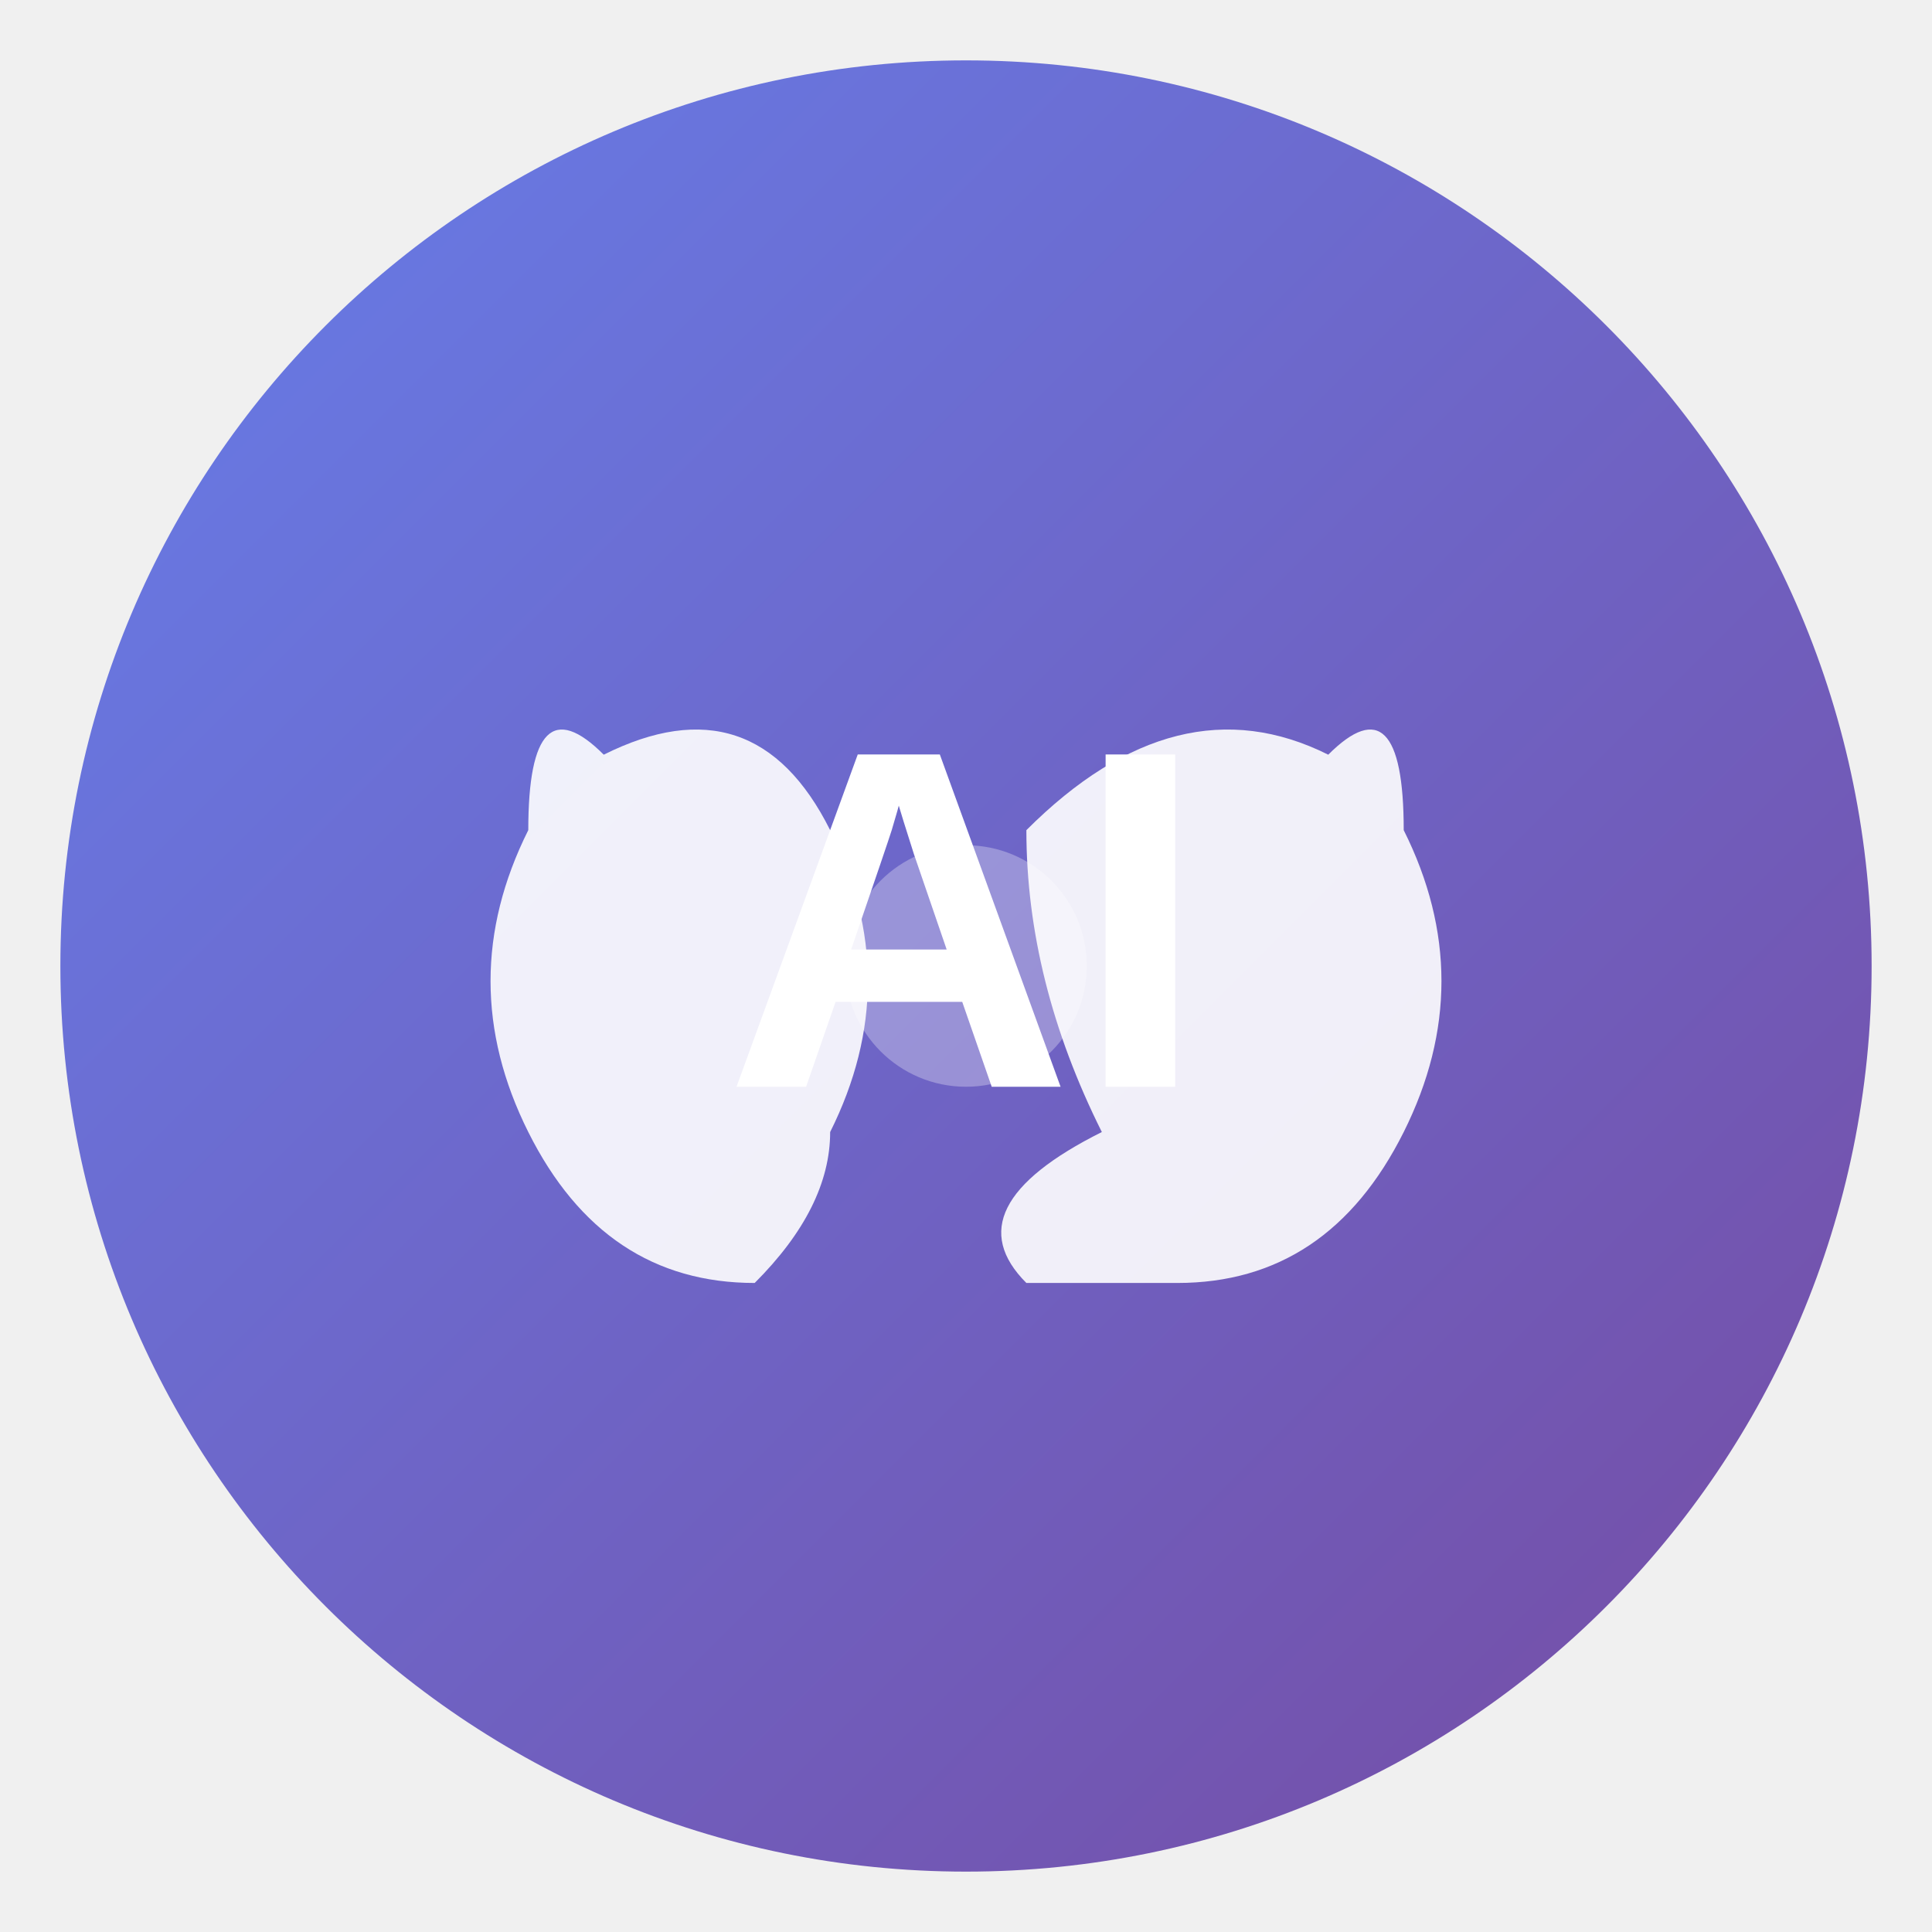
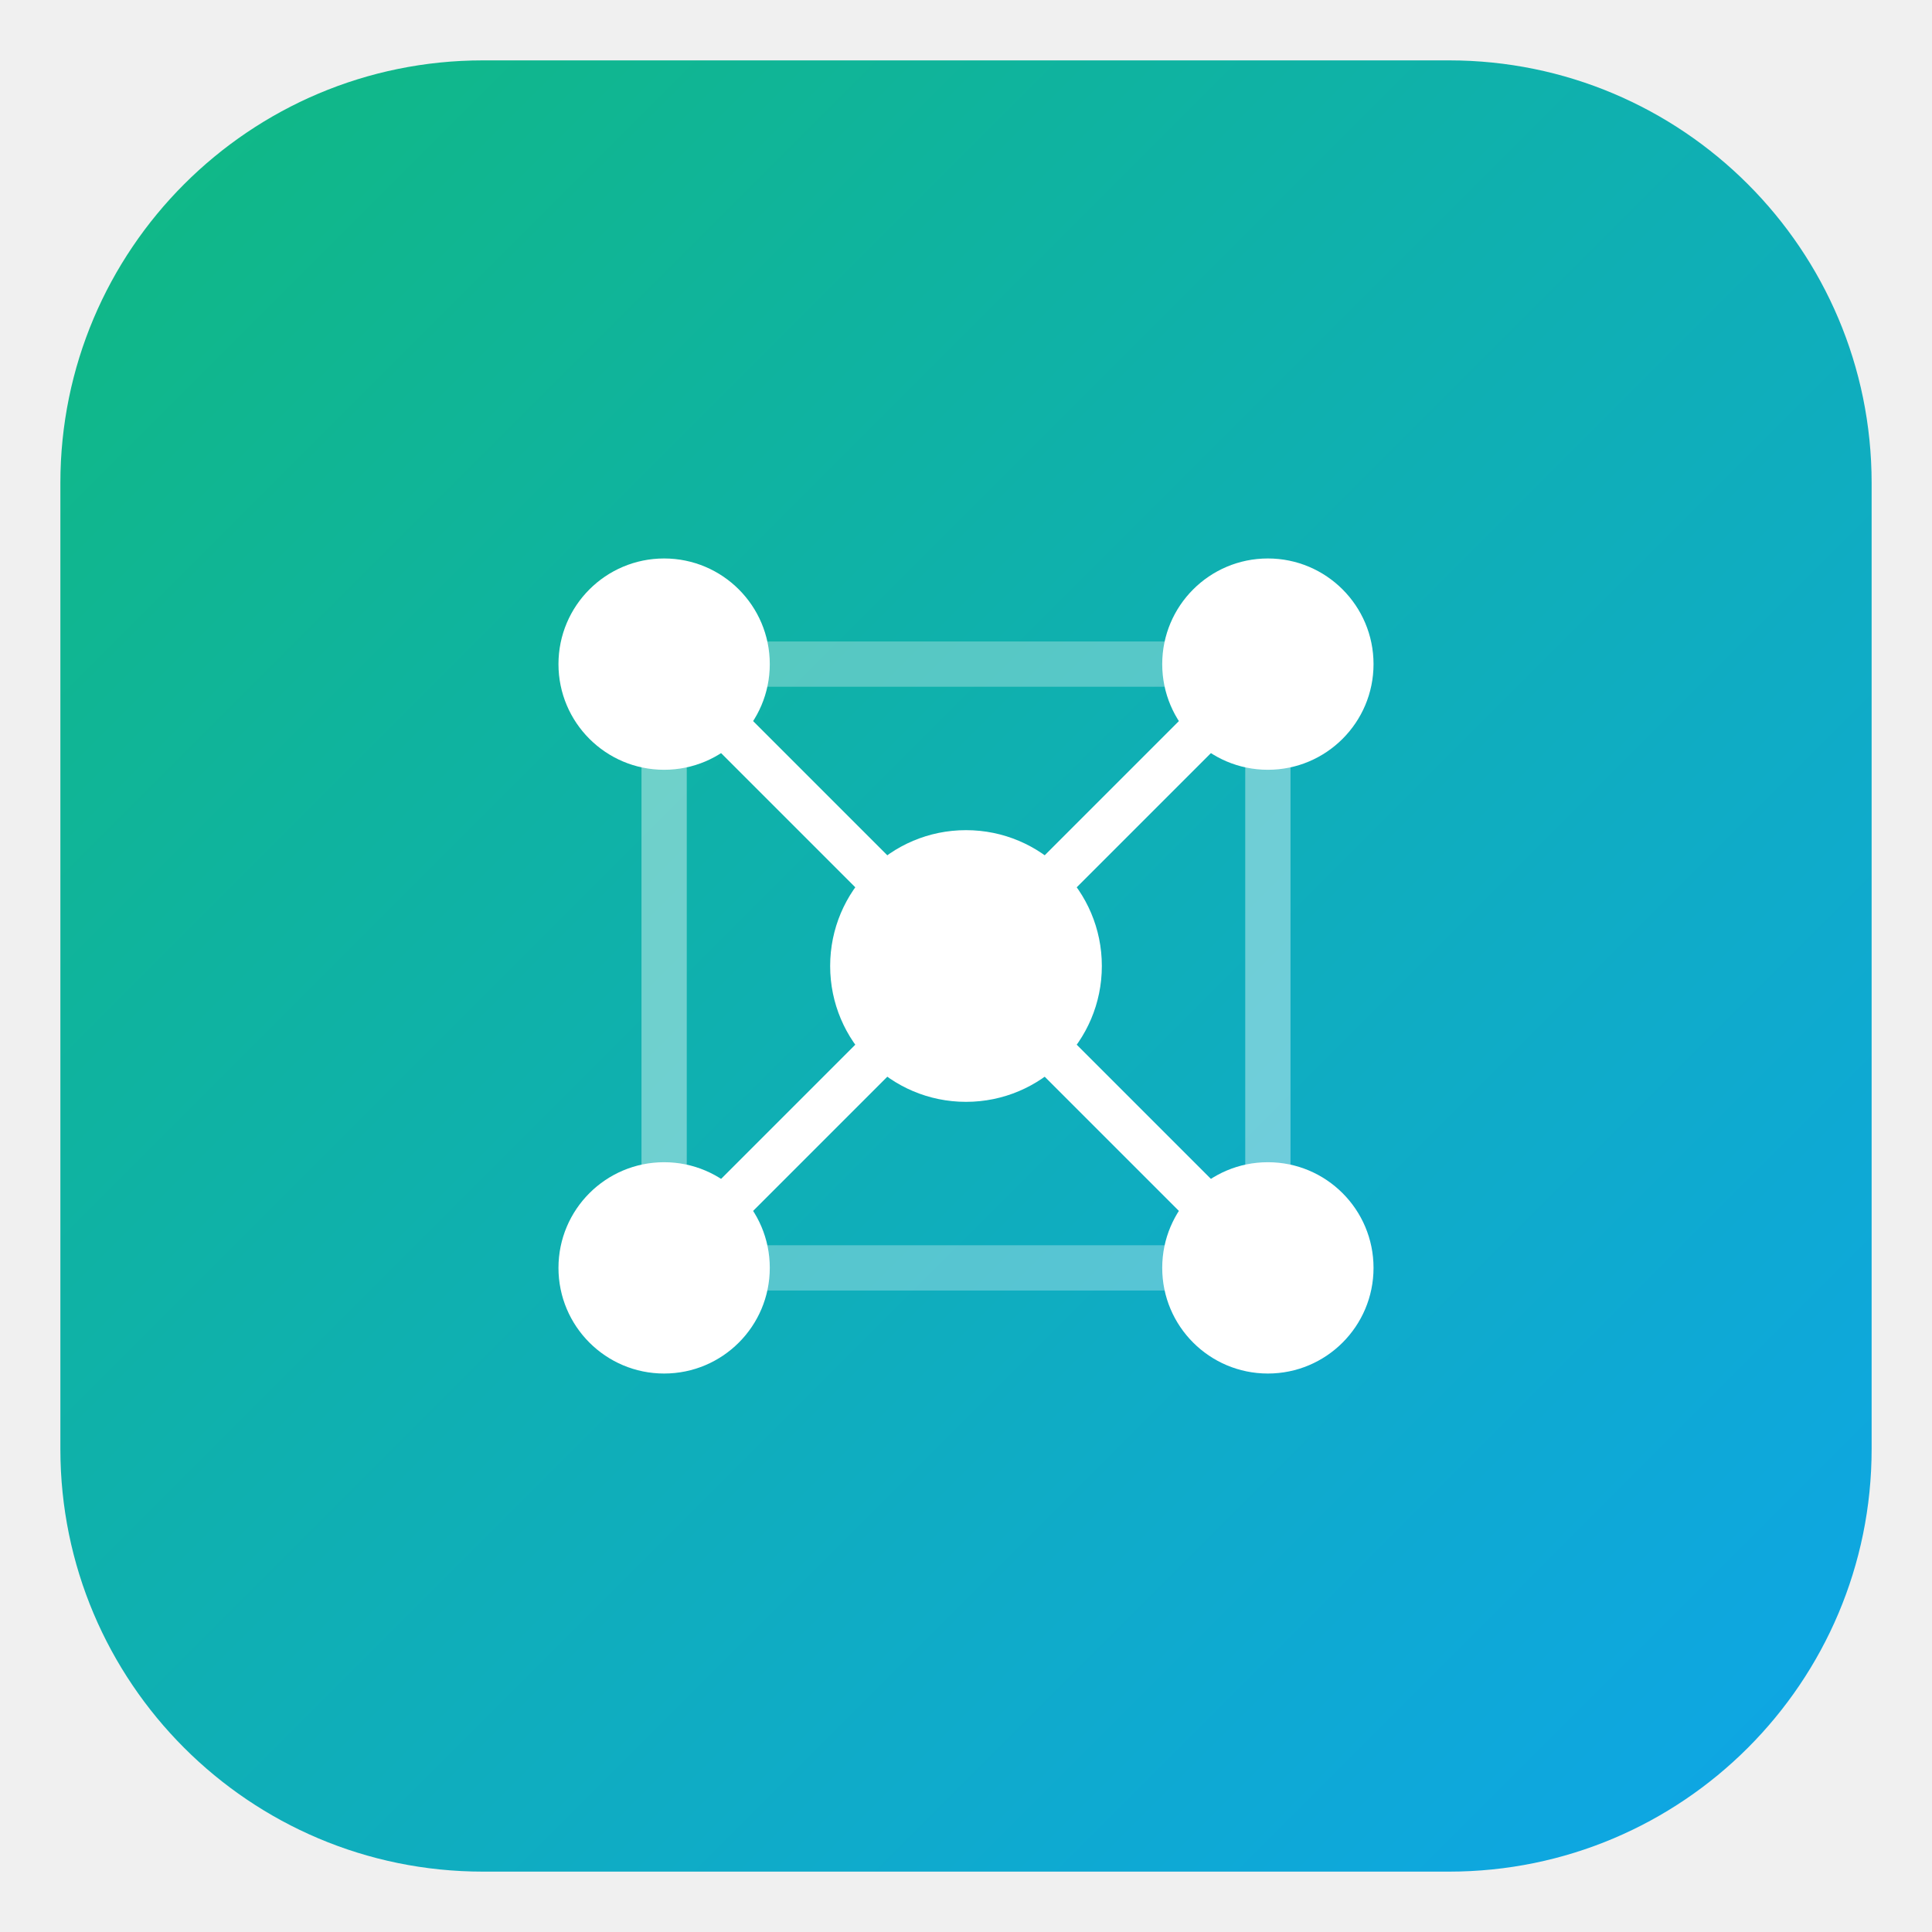
<svg xmlns="http://www.w3.org/2000/svg" width="128" height="128" viewBox="0 0 128 128">
  <defs>
-     <linearGradient id="brainGradient" x1="0%" y1="0%" x2="100%" y2="100%">
-       <stop offset="0%" style="stop-color:#667eea" />
-       <stop offset="100%" style="stop-color:#764ba2" />
+     <linearGradient id="bgGradient" x1="0%" y1="0%" x2="100%" y2="100%">
+       <stop offset="0%" style="stop-color:#10B981" />
+       <stop offset="100%" style="stop-color:#0EA5E9" />
    </linearGradient>
  </defs>
-   <circle cx="64" cy="64" r="60" fill="url(#brainGradient)" />
-   <path d="M 40 50             Q 35 45, 35 55             Q 30 65, 35 75             Q 40 85, 50 85            L 50 85            Q 55 80, 55 75            Q 60 65, 55 55            Q 50 45, 40 50            Z" fill="white" opacity="0.9" />
-   <path d="M 88 50             Q 93 45, 93 55             Q 98 65, 93 75             Q 88 85, 78 85            L 68 85            Q 63 80, 73 75            Q 68 65, 68 55            Q 78 45, 88 50            Z" fill="white" opacity="0.9" />
-   <circle cx="64" cy="64" r="8" fill="white" opacity="0.3" />
-   <text x="64" y="72" text-anchor="middle" font-size="32" font-weight="bold" fill="white" font-family="Arial, sans-serif">
-     AI
-   </text>
+   <rect x="4" y="4" width="120" height="120" rx="28" fill="url(#bgGradient)" />
+   <g fill="none" stroke="#FFFFFF" stroke-width="3" stroke-linecap="round" stroke-linejoin="round">
+     <line x1="44" y1="44" x2="64" y2="64" />
+     <line x1="84" y1="44" x2="64" y2="64" />
+     <line x1="64" y1="64" x2="44" y2="84" />
+     <line x1="64" y1="64" x2="84" y2="84" />
+     <line x1="44" y1="44" x2="44" y2="84" opacity="0.4" />
+     <line x1="84" y1="44" x2="84" y2="84" opacity="0.4" />
+     <line x1="44" y1="44" x2="84" y2="44" opacity="0.3" />
+     <line x1="44" y1="84" x2="84" y2="84" opacity="0.3" />
+   </g>
+   <circle cx="44" cy="44" r="7" fill="#FFFFFF" />
+   <circle cx="84" cy="44" r="7" fill="#FFFFFF" />
+   <circle cx="64" cy="64" r="9" fill="#FFFFFF" />
+   <circle cx="44" cy="84" r="7" fill="#FFFFFF" />
+   <circle cx="84" cy="84" r="7" fill="#FFFFFF" />
</svg>
